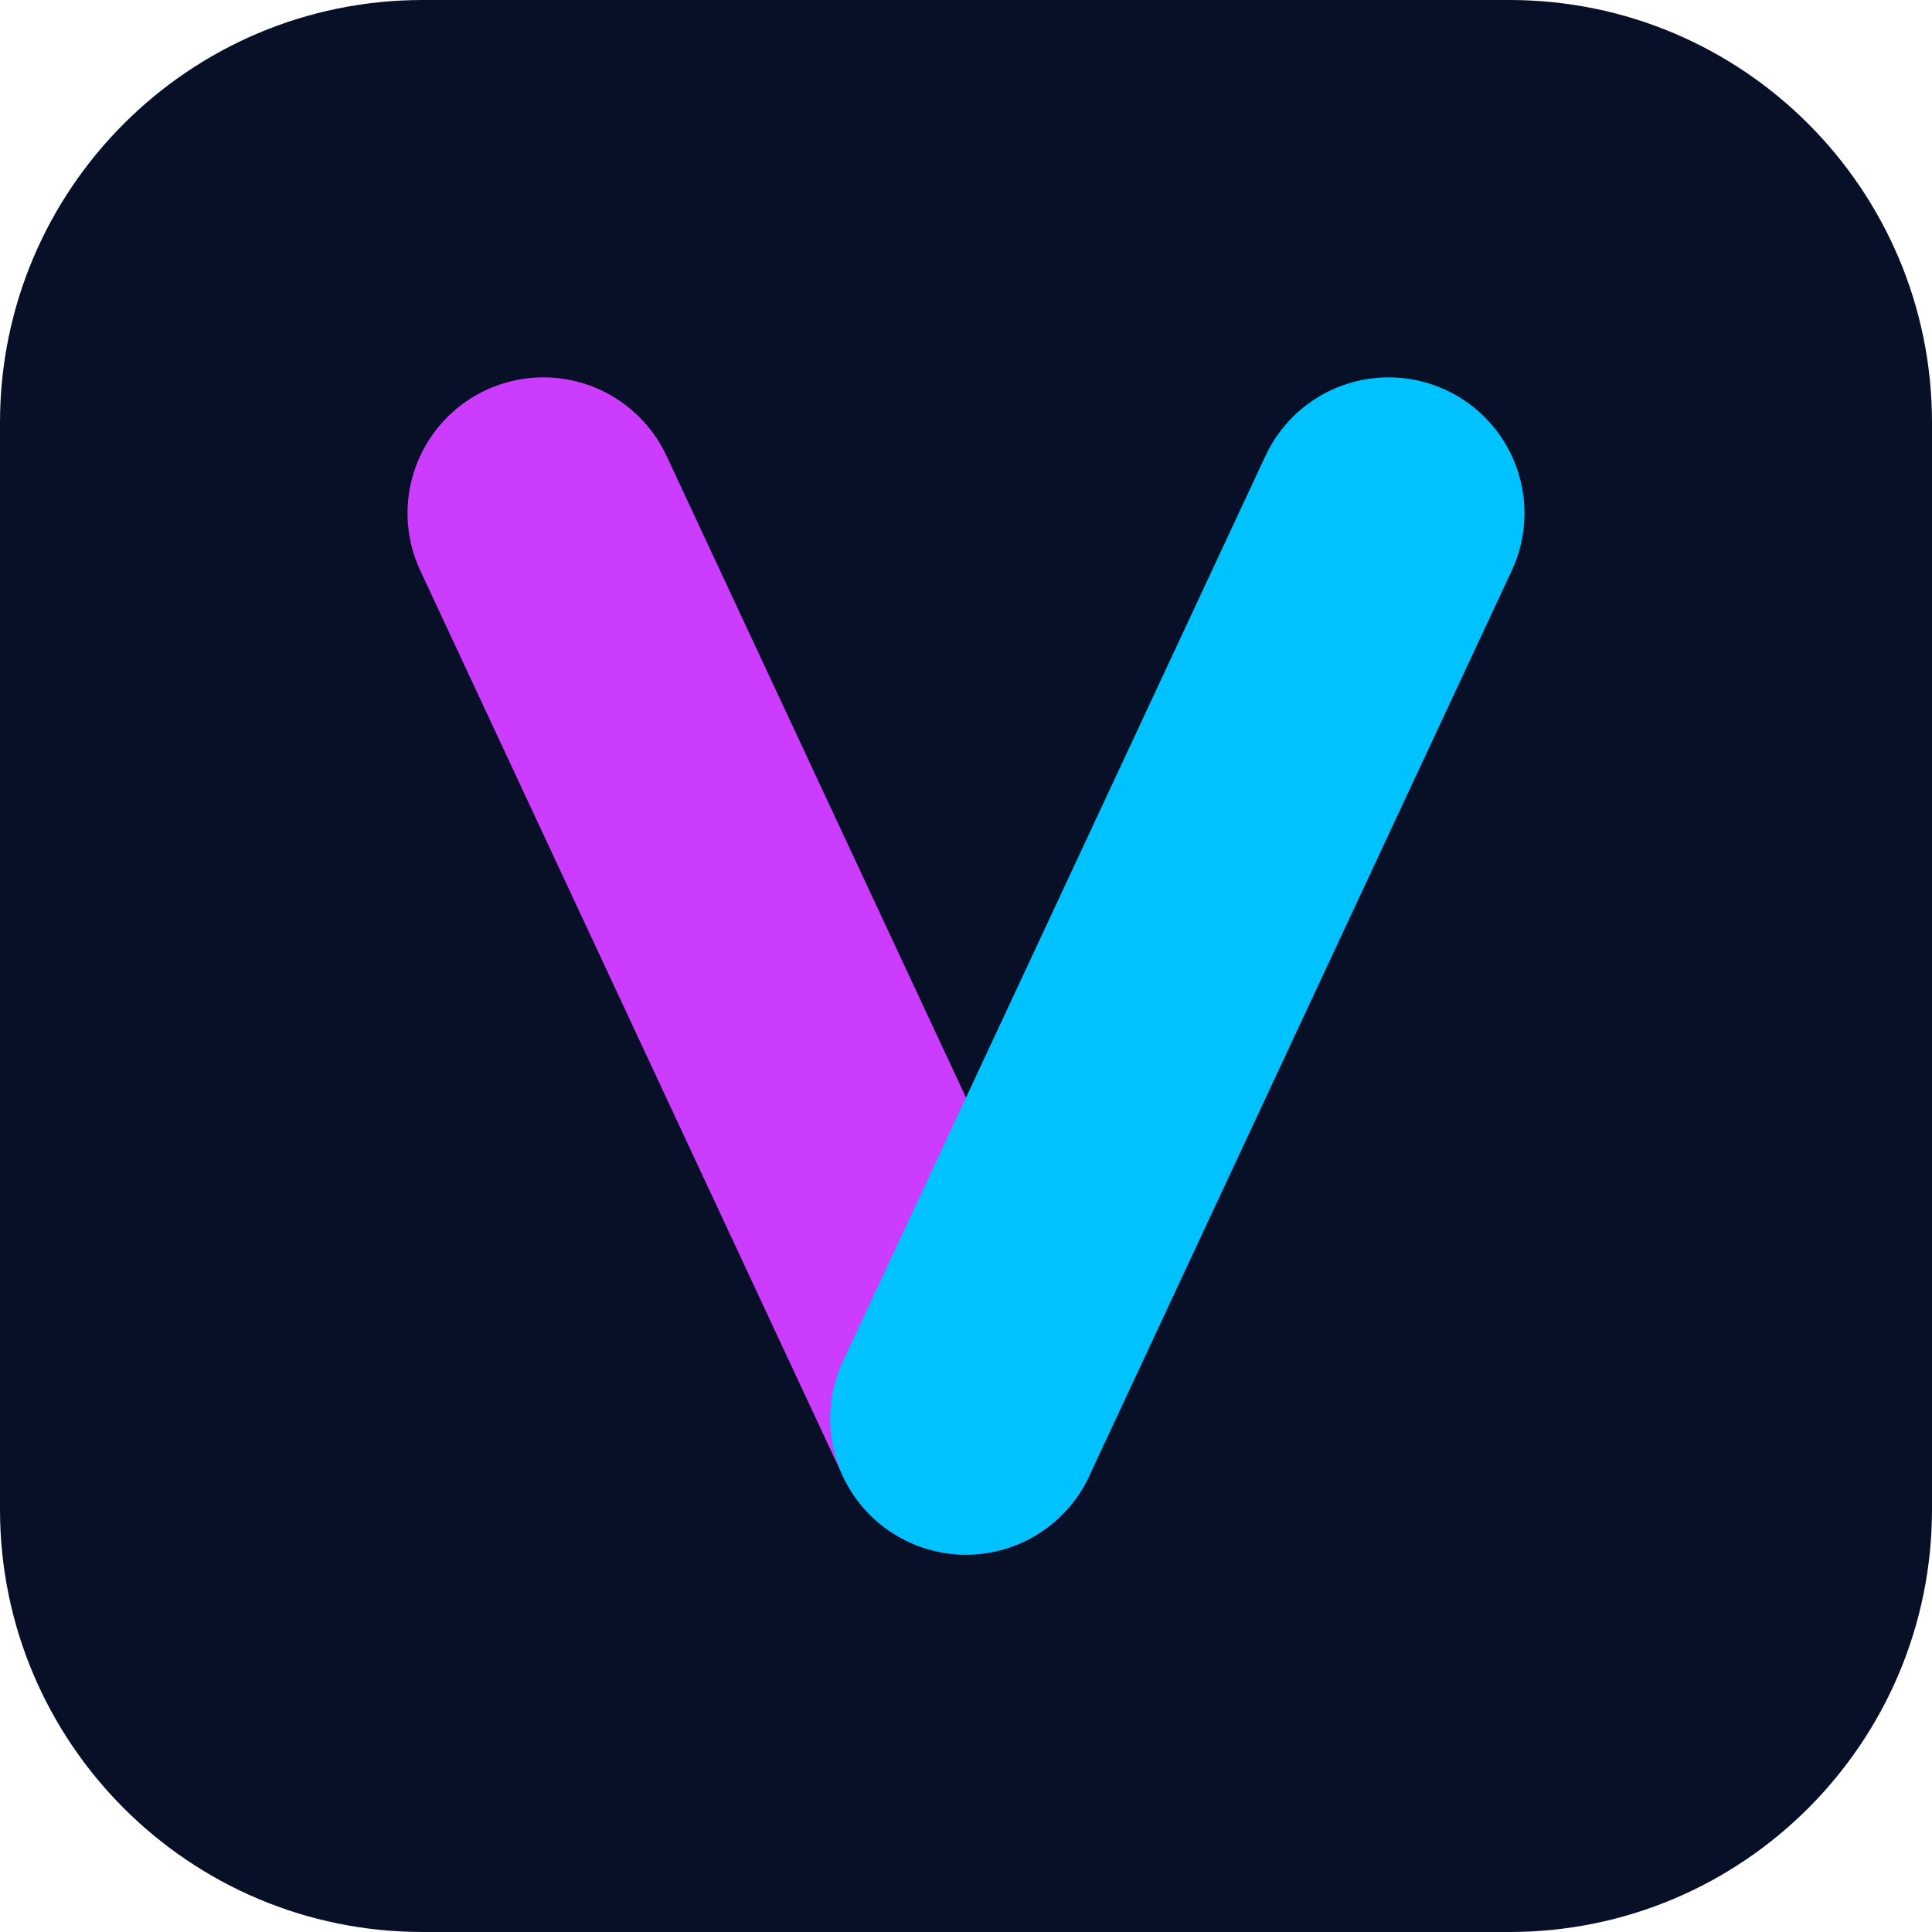
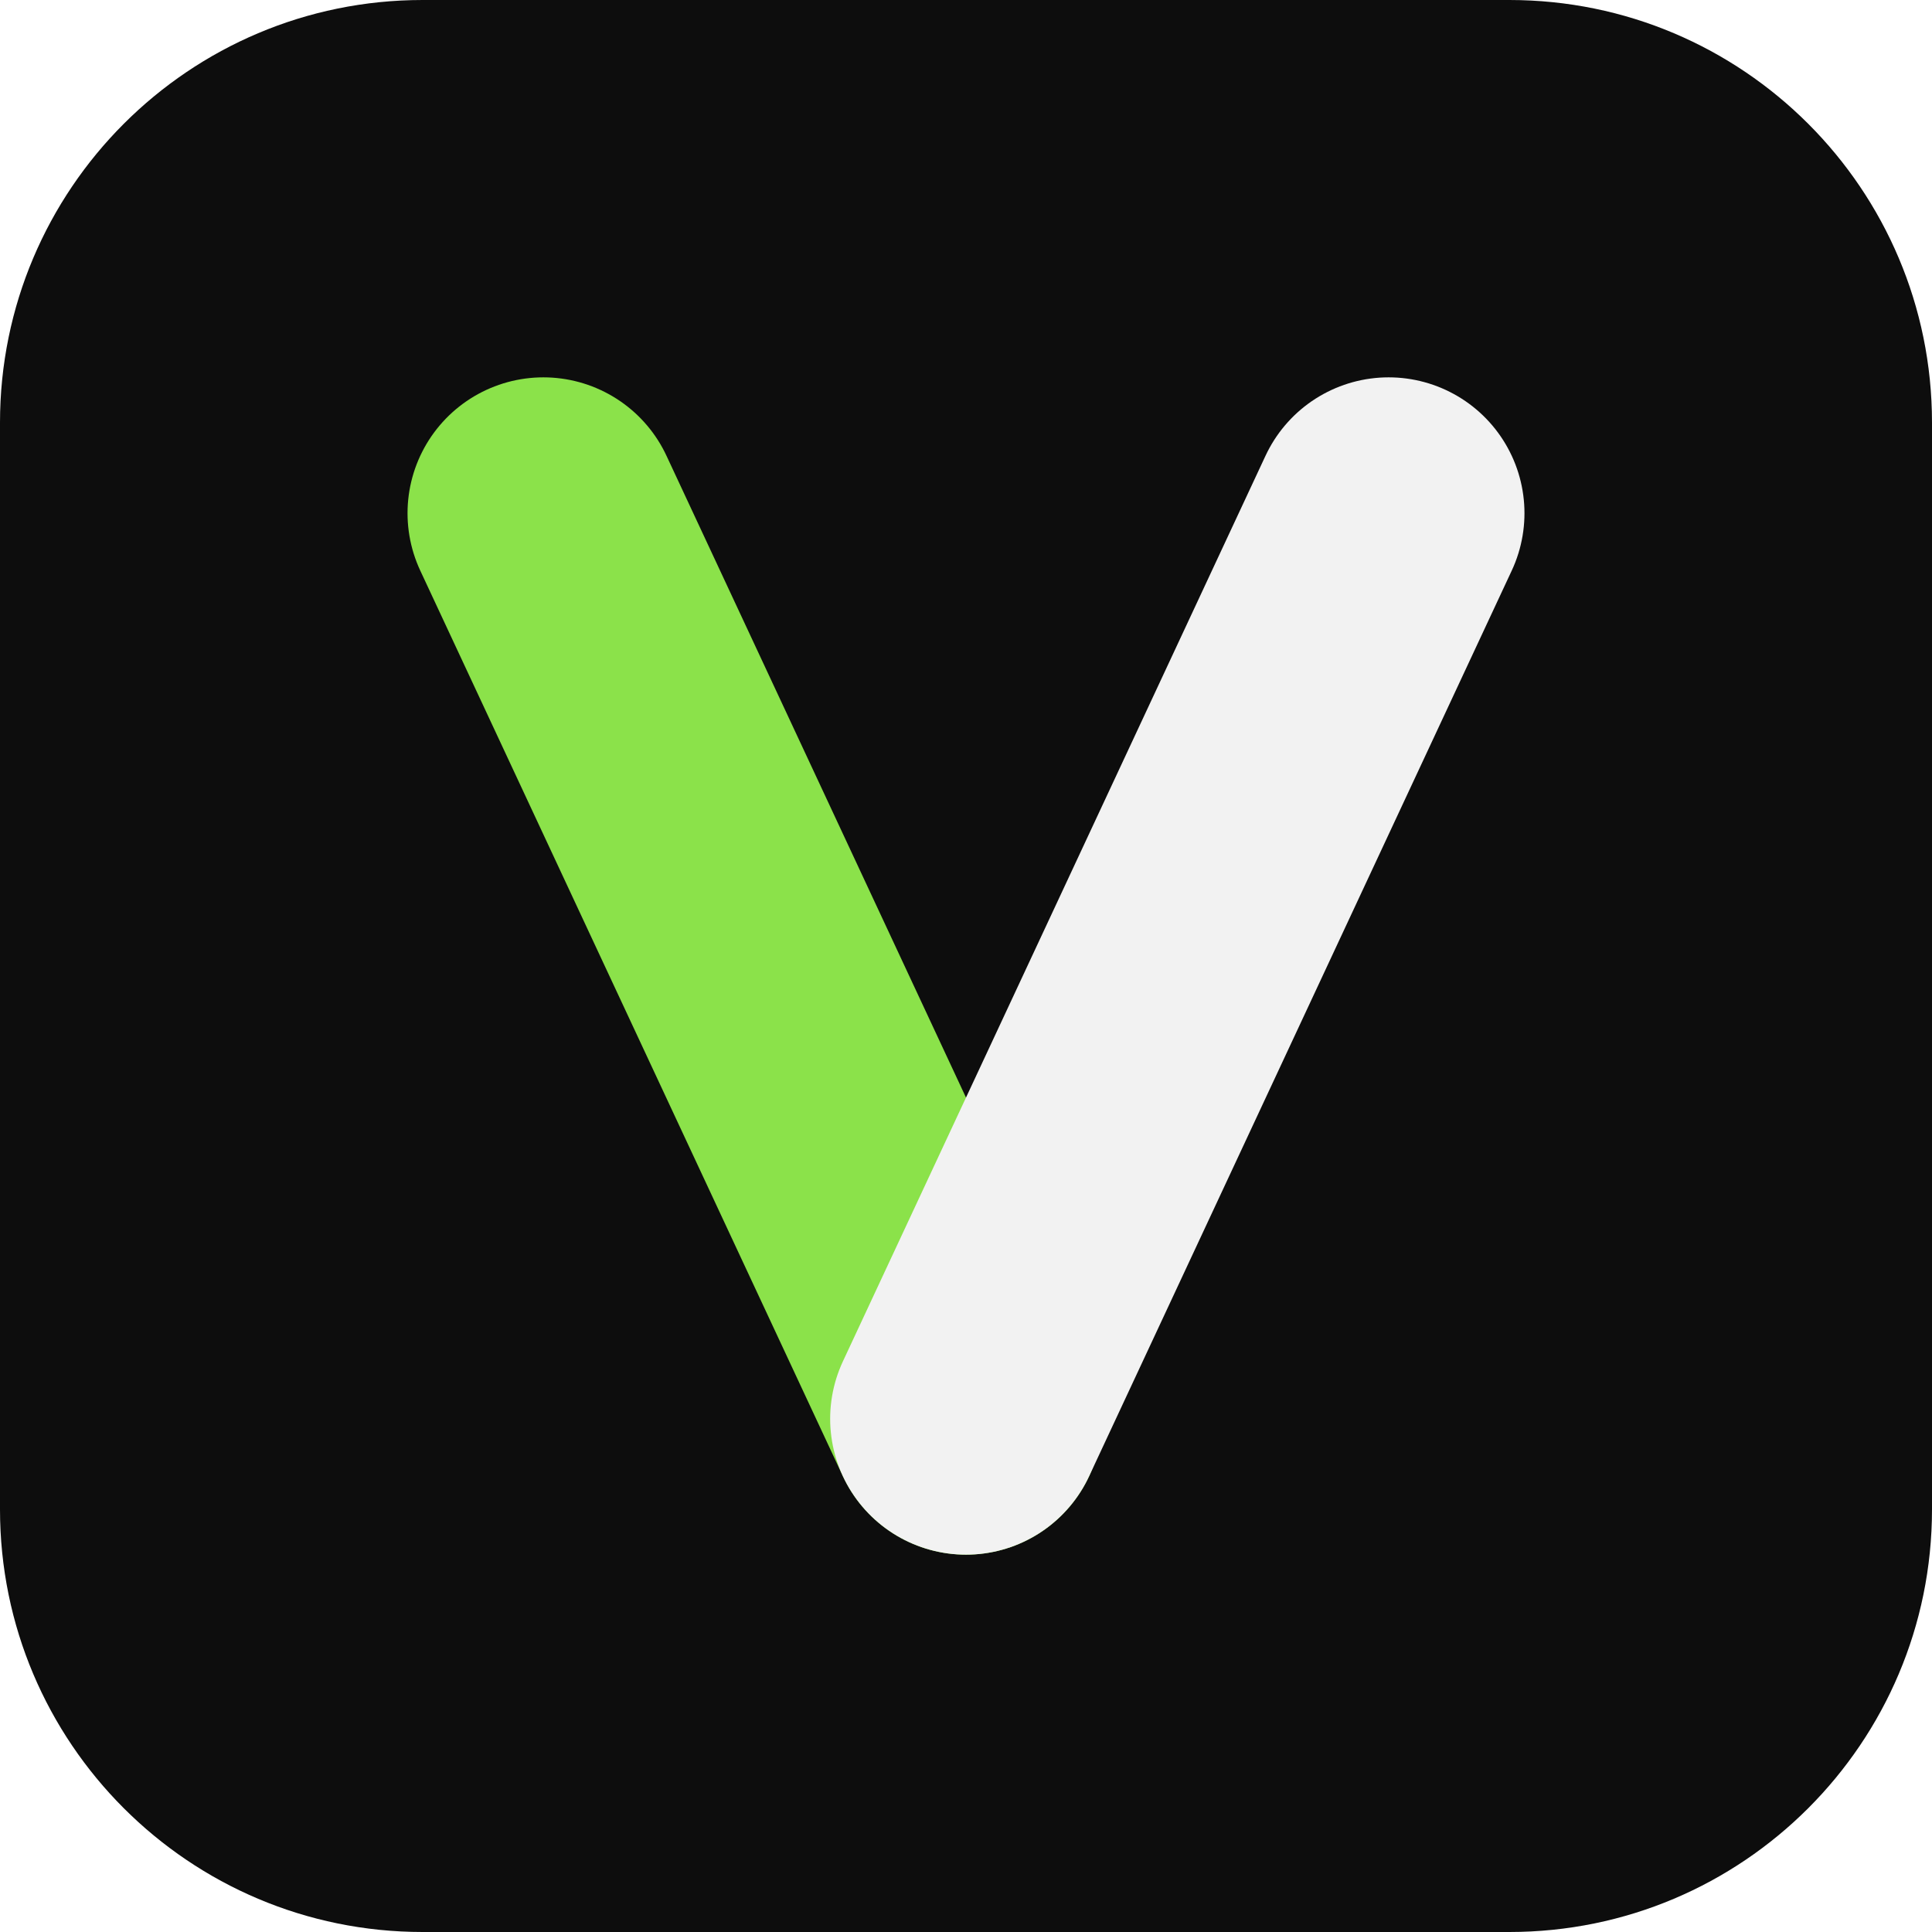
<svg xmlns="http://www.w3.org/2000/svg" viewBox="0 0 64 64">
-   <rect width="64" height="64" rx="14" fill="#081028" />
-   <path d="M18 17l14 30" stroke="#cb3cff" stroke-width="9" stroke-linecap="round" />
-   <path d="M46 17L32 47" stroke="#00c2ff" stroke-width="9" stroke-linecap="round" />
+   <rect width="64" height="64" rx="14" fill="#0d0d0d" />
+   <path d="M18 17l14 30" stroke="#8be24a" stroke-width="9" stroke-linecap="round" />
+   <path d="M46 17L32 47" stroke="#f2f2f2" stroke-width="9" stroke-linecap="round" />
</svg>
